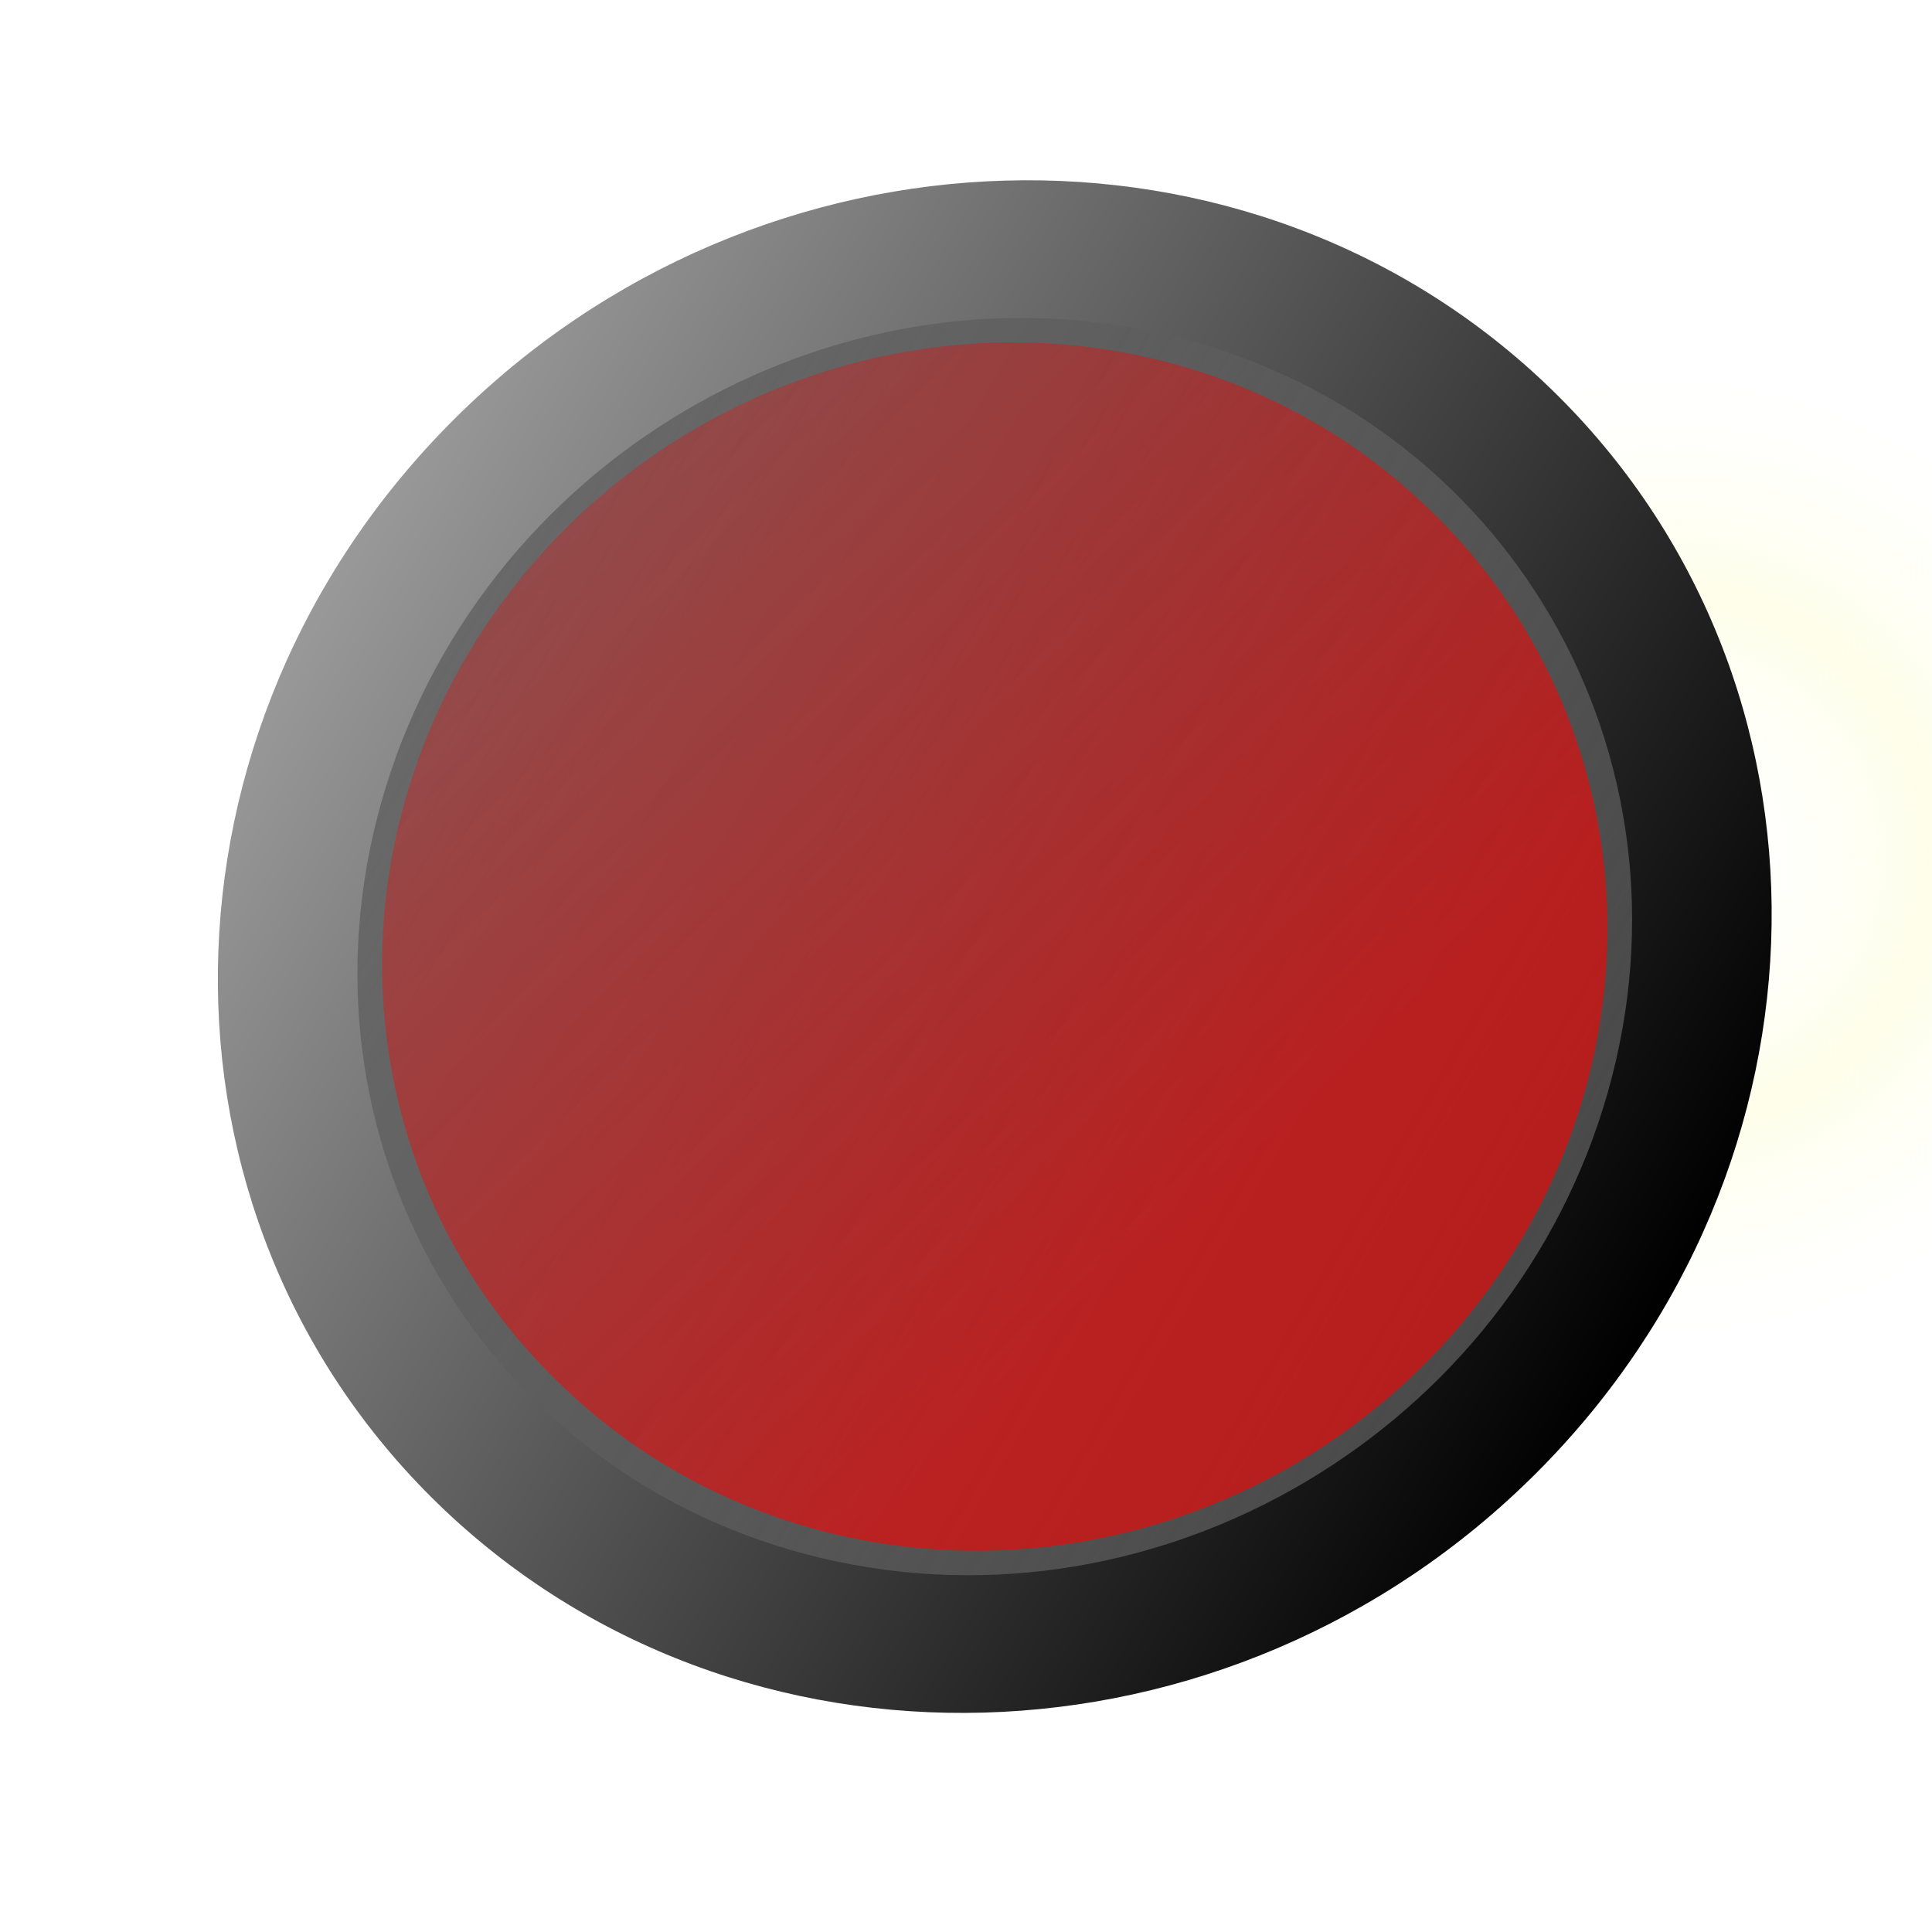
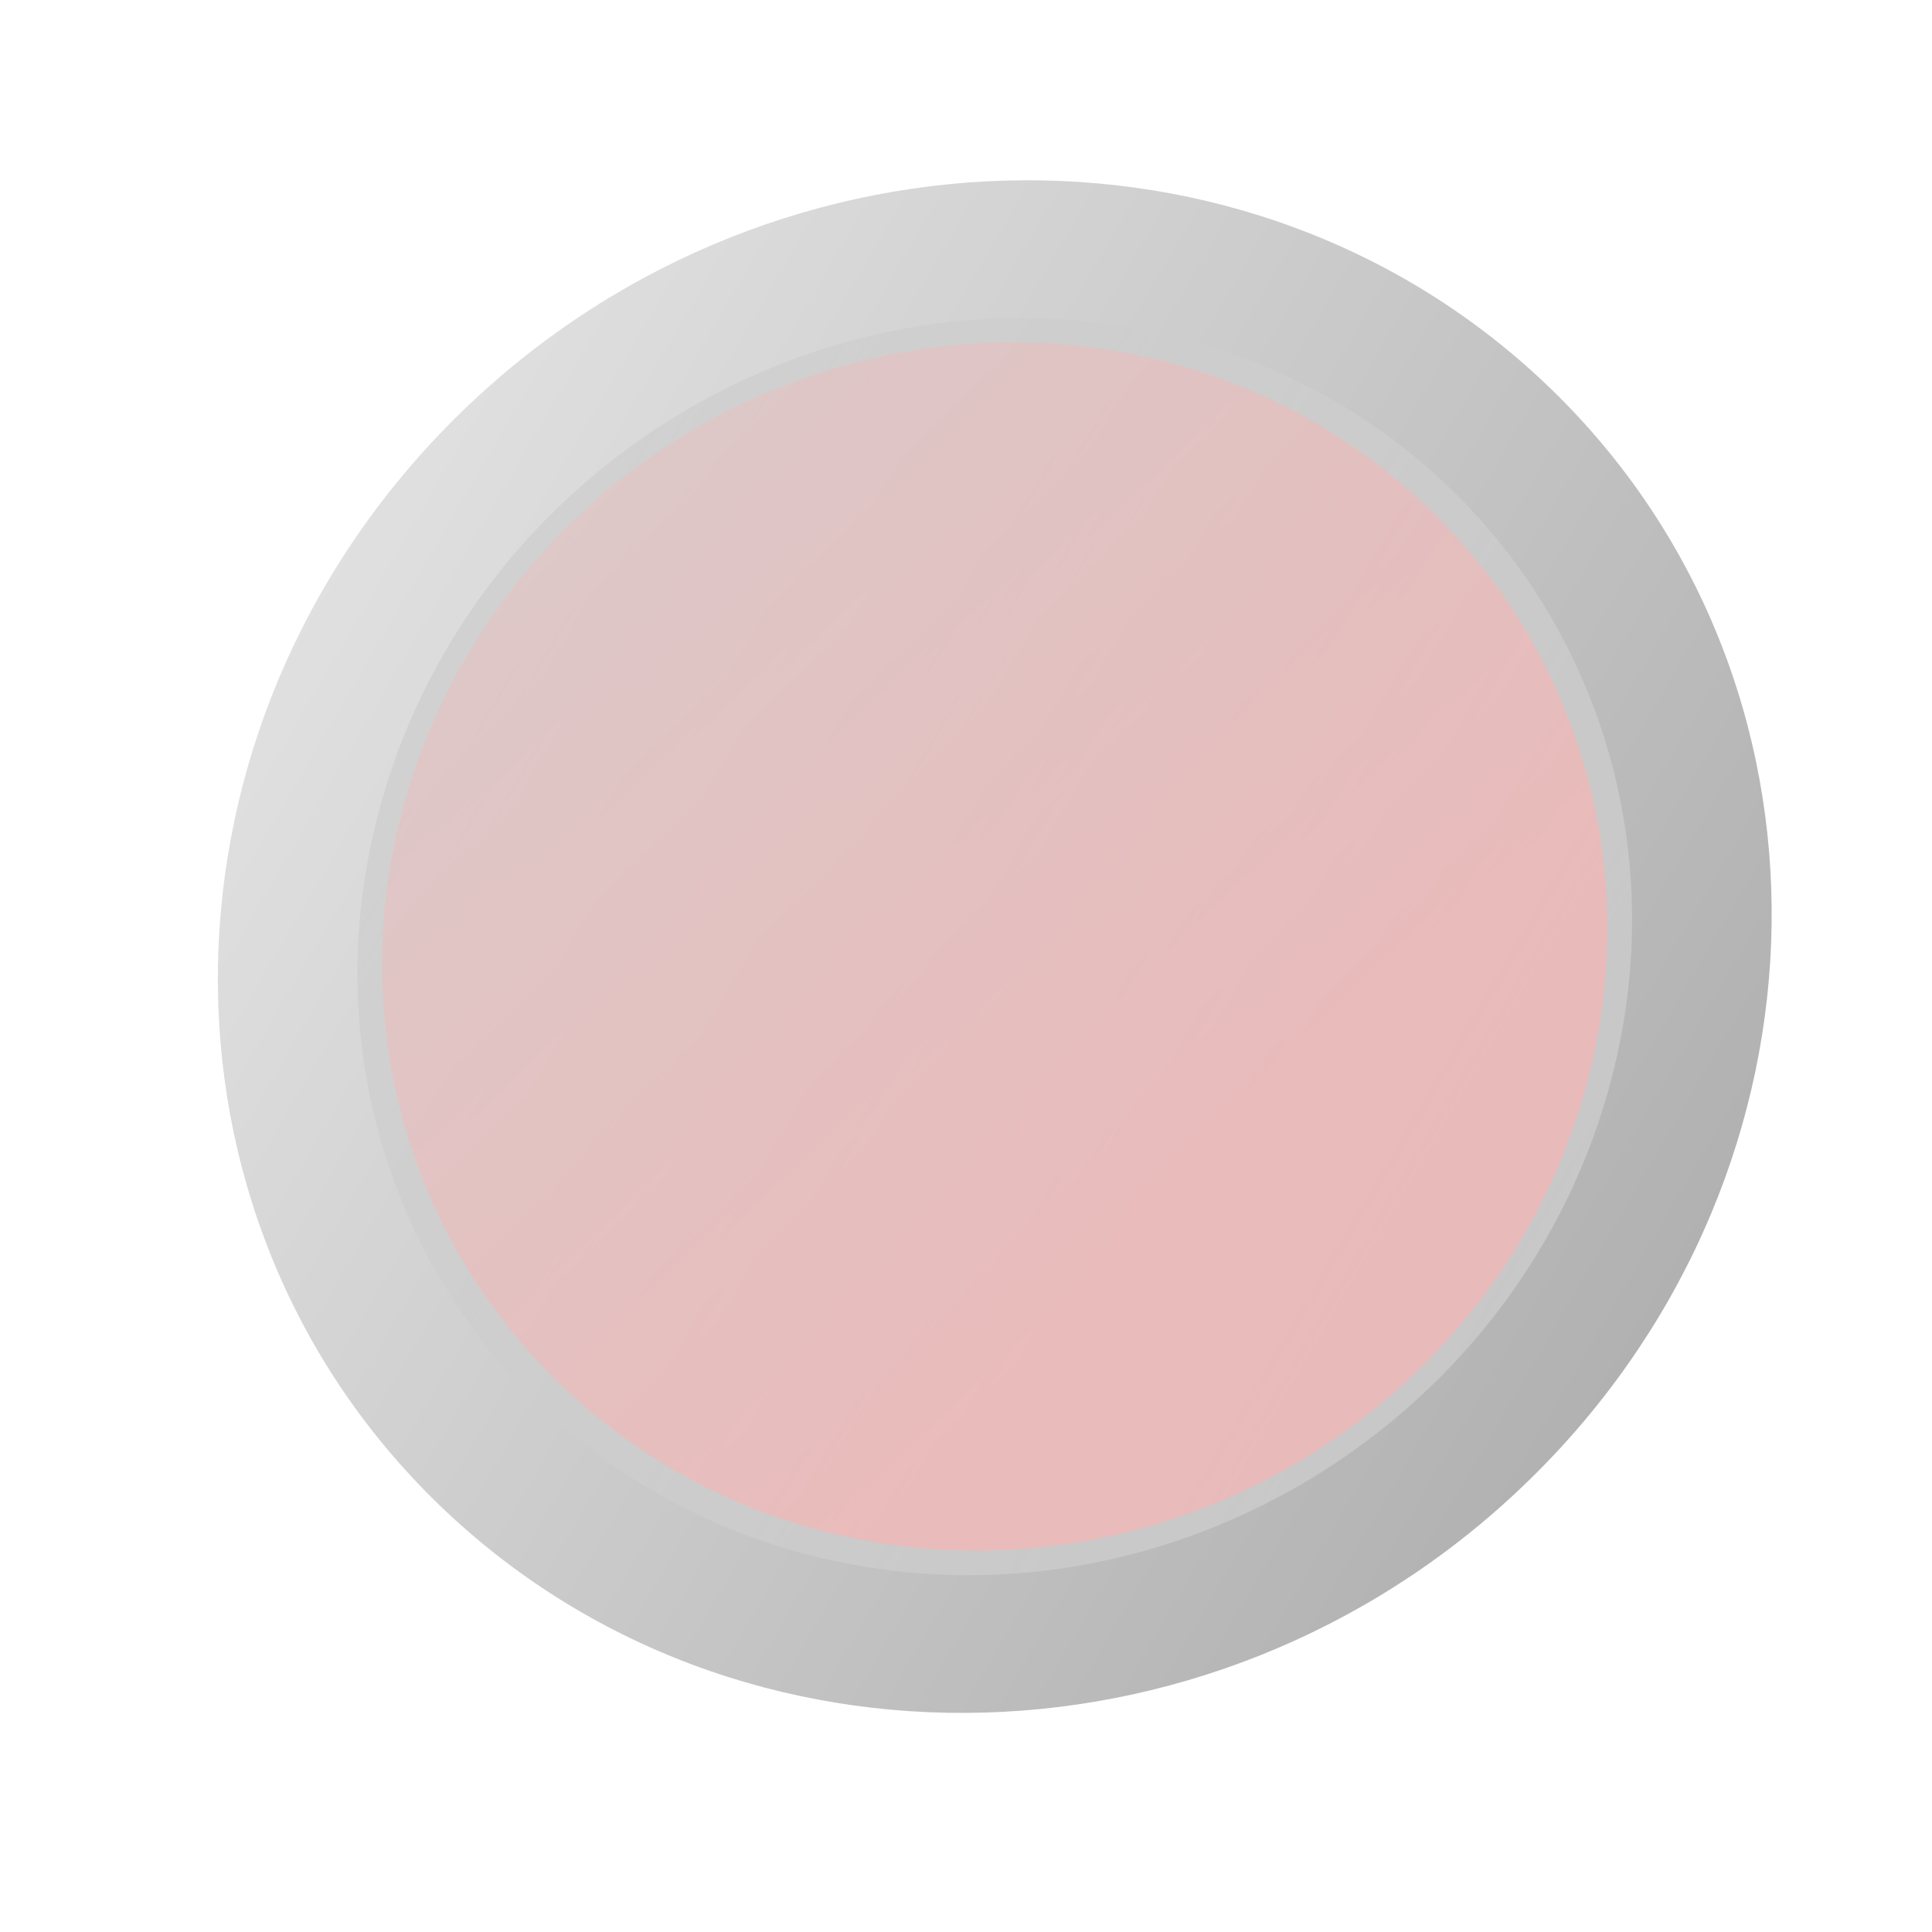
<svg xmlns="http://www.w3.org/2000/svg" xmlns:xlink="http://www.w3.org/1999/xlink" width="24" height="24" id="svg2" version="1.0">
  <defs id="defs4">
    <linearGradient id="linearGradient4045">
      <stop style="stop-color:#ffffff;stop-opacity:0" offset="0" id="stop4047" />
      <stop style="stop-color:#fefee7;stop-opacity:0.893" offset="1" id="stop4049" />
    </linearGradient>
    <linearGradient id="linearGradient4269">
      <stop style="stop-color:#1db000;stop-opacity:1;" offset="0" id="stop4271" />
      <stop style="stop-color:#1db000;stop-opacity:0;" offset="1" id="stop4273" />
    </linearGradient>
    <linearGradient id="linearGradient4183">
      <stop id="stop4185" offset="0" style="stop-color:#1db000;stop-opacity:1;" />
      <stop id="stop4187" offset="1" style="stop-color:#0f5f00;stop-opacity:1;" />
    </linearGradient>
    <linearGradient id="linearGradient4167">
      <stop style="stop-color:#80000e;stop-opacity:1;" offset="0" id="stop4169" />
      <stop style="stop-color:#b00014;stop-opacity:0;" offset="1" id="stop4171" />
    </linearGradient>
    <linearGradient xlink:href="#linearGradient4183" id="linearGradient2224" x1="16.827" y1="6.729" x2="27.562" y2="22.513" gradientUnits="userSpaceOnUse" gradientTransform="matrix(0.875025,0,0,0.875025,0.666703,0.177907)" />
    <linearGradient y2="13.92" x2="6.838" y1="12.626" x1="2.065" gradientTransform="matrix(-1,0,0,1,32.04188,-2.86473)" gradientUnits="userSpaceOnUse" id="linearGradient1388" xlink:href="#linearGradient4269" />
    <linearGradient gradientTransform="translate(0.426158,-2.762136)" gradientUnits="userSpaceOnUse" y2="13.92" x2="6.838" y1="12.626" x1="2.065" id="linearGradient1386" xlink:href="#linearGradient4269" />
    <linearGradient gradientUnits="userSpaceOnUse" y2="10.577" x2="14.014" y1="2.703" x1="15.647" id="linearGradient1384" xlink:href="#linearGradient4183" />
    <linearGradient gradientTransform="translate(-0.947018,-0.885198)" gradientUnits="userSpaceOnUse" y2="12.536" x2="31.317" y1="12.536" x1="24.398" id="linearGradient1382" xlink:href="#linearGradient4183" />
    <linearGradient gradientTransform="translate(1.262691,-1.100752)" gradientUnits="userSpaceOnUse" y2="12.826" x2="7.924" y1="12.826" x1="1.005" id="linearGradient1380" xlink:href="#linearGradient4183" />
    <linearGradient id="linearGradient1374">
      <stop id="stop1376" offset="0" style="stop-color:#80000e;stop-opacity:1;" />
      <stop id="stop1378" offset="1" style="stop-color:#b00014;stop-opacity:0;" />
    </linearGradient>
    <linearGradient id="linearGradient1368">
      <stop style="stop-color:#26b000;stop-opacity:1;" offset="0" id="stop1370" />
      <stop style="stop-color:#145f00;stop-opacity:1;" offset="1" id="stop1372" />
    </linearGradient>
    <linearGradient id="linearGradient1362">
      <stop id="stop1364" offset="0" style="stop-color:#26b000;stop-opacity:1;" />
      <stop id="stop1366" offset="1" style="stop-color:#26b000;stop-opacity:0;" />
    </linearGradient>
    <linearGradient xlink:href="#linearGradient4183" id="linearGradient1406" gradientUnits="userSpaceOnUse" x1="15.647" y1="2.703" x2="14.014" y2="10.577" />
    <linearGradient xlink:href="#linearGradient4183" id="linearGradient1408" gradientUnits="userSpaceOnUse" gradientTransform="translate(1.262691,-1.100752)" x1="10.575" y1="12.116" x2="-0.686" y2="12.116" />
    <linearGradient xlink:href="#linearGradient4183" id="linearGradient1410" gradientUnits="userSpaceOnUse" gradientTransform="translate(-0.947018,-0.885198)" x1="31.693" y1="11.264" x2="23.889" y2="13.355" />
    <linearGradient xlink:href="#linearGradient4269" id="linearGradient1412" gradientUnits="userSpaceOnUse" gradientTransform="translate(0.426158,-2.762136)" x1="7.852" y1="15.912" x2="7.111" y2="11.597" />
    <linearGradient xlink:href="#linearGradient4269" id="linearGradient1414" gradientUnits="userSpaceOnUse" gradientTransform="matrix(-1,0,0,1,32.04188,-2.86473)" x1="2.065" y1="12.626" x2="6.838" y2="13.92" />
    <radialGradient xlink:href="#linearGradient4045" id="radialGradient4051" cx="19.286" cy="9.857" fx="19.286" fy="9.857" r="10.886" gradientUnits="userSpaceOnUse" spreadMethod="reflect" gradientTransform="matrix(0.418975,0,0,0.418975,11.20548,5.727248)" />
    <linearGradient gradientTransform="matrix(1.256521,0,0,-1.256521,-7.854319,28.77331)" gradientUnits="userSpaceOnUse" y2="8.531" x2="15.63" y1="22.874" x1="15.63" id="linearGradient2444" xlink:href="#linearGradient4269" />
    <linearGradient y2="13.92" x2="6.838" y1="12.626" x1="2.065" gradientTransform="matrix(-1,0,0,1,31.17958,-2.86473)" gradientUnits="userSpaceOnUse" id="linearGradient2442" xlink:href="#linearGradient4269" />
    <linearGradient gradientTransform="translate(1.136289,-2.762136)" gradientUnits="userSpaceOnUse" y2="13.92" x2="6.838" y1="12.626" x1="2.065" id="linearGradient2440" xlink:href="#linearGradient4269" />
    <linearGradient gradientUnits="userSpaceOnUse" y2="10.577" x2="14.014" y1="2.703" x1="15.647" id="linearGradient2438" xlink:href="#linearGradient4183" />
    <linearGradient gradientTransform="translate(-1.910767,-0.885198)" gradientUnits="userSpaceOnUse" y2="12.536" x2="31.317" y1="12.536" x1="24.398" id="linearGradient2436" xlink:href="#linearGradient4183" />
    <linearGradient gradientTransform="translate(1.922099,-1.100752)" gradientUnits="userSpaceOnUse" y2="12.826" x2="7.924" y1="12.826" x1="1.005" id="linearGradient2434" xlink:href="#linearGradient4183" />
    <linearGradient id="linearGradient2428">
      <stop id="stop2430" offset="0" style="stop-color:#80000e;stop-opacity:1;" />
      <stop id="stop2432" offset="1" style="stop-color:#b00014;stop-opacity:0;" />
    </linearGradient>
    <linearGradient id="linearGradient2422">
      <stop style="stop-color:#26b000;stop-opacity:1;" offset="0" id="stop2424" />
      <stop style="stop-color:#145f00;stop-opacity:1;" offset="1" id="stop2426" />
    </linearGradient>
    <linearGradient id="linearGradient2416">
      <stop id="stop2418" offset="0" style="stop-color:#26b000;stop-opacity:1;" />
      <stop id="stop2420" offset="1" style="stop-color:#26b000;stop-opacity:0;" />
    </linearGradient>
    <linearGradient xlink:href="#linearGradient4183" id="linearGradient2483" gradientUnits="userSpaceOnUse" x1="15.647" y1="2.703" x2="14.014" y2="10.577" />
    <linearGradient xlink:href="#linearGradient4183" id="linearGradient2485" gradientUnits="userSpaceOnUse" gradientTransform="translate(1.262691,-1.100752)" x1="10.575" y1="12.116" x2="-0.686" y2="12.116" />
    <linearGradient xlink:href="#linearGradient4183" id="linearGradient2487" gradientUnits="userSpaceOnUse" gradientTransform="translate(-0.947018,-0.885198)" x1="31.693" y1="11.264" x2="23.889" y2="13.355" />
    <linearGradient xlink:href="#linearGradient4269" id="linearGradient2489" gradientUnits="userSpaceOnUse" gradientTransform="translate(0.426158,-2.762136)" x1="7.852" y1="15.912" x2="7.111" y2="11.597" />
    <linearGradient xlink:href="#linearGradient4269" id="linearGradient2491" gradientUnits="userSpaceOnUse" gradientTransform="matrix(-1,0,0,1,32.04188,-2.86473)" x1="2.065" y1="12.626" x2="6.838" y2="13.92" />
    <linearGradient gradientUnits="userSpaceOnUse" y2="355.448" x2="189.205" y1="118.362" x1="192.867" id="linearGradient2702" xlink:href="#linearGradient3169" />
    <linearGradient id="linearGradient3308">
      <stop style="stop-color:#ffffff;stop-opacity:1" offset="0" id="stop3310" />
      <stop style="stop-color:#ffffff;stop-opacity:0" offset="1" id="stop3312" />
    </linearGradient>
    <linearGradient id="linearGradient3289">
      <stop id="stop3291" offset="0" style="stop-color:#999999;stop-opacity:1" />
      <stop id="stop3293" offset="1" style="stop-color:#000000;stop-opacity:1" />
    </linearGradient>
    <linearGradient id="linearGradient3193">
      <stop style="stop-color:#ffffff;stop-opacity:1" offset="0" id="stop3195" />
      <stop style="stop-color:#000000;stop-opacity:1" offset="1" id="stop3197" />
    </linearGradient>
    <linearGradient id="linearGradient3181">
      <stop id="stop3183" offset="0" style="stop-color:#ff0000;stop-opacity:1;" />
      <stop style="stop-color:#ff0000;stop-opacity:0.653" offset="0.115" id="stop3185" />
      <stop id="stop3187" offset="1" style="stop-color:#000000;stop-opacity:0.155" />
    </linearGradient>
    <linearGradient id="linearGradient3169">
      <stop id="stop3171" offset="0" style="stop-color:#ff0000;stop-opacity:1;" />
      <stop id="stop3173" offset="1" style="stop-color:#ff0000;stop-opacity:0;" />
    </linearGradient>
    <linearGradient id="linearGradient2385">
      <stop style="stop-color:#ff0000;stop-opacity:1;" offset="0" id="stop2387" />
      <stop id="stop3175" offset="0.87" style="stop-color:#ff0000;stop-opacity:0.552;" />
      <stop style="stop-color:#ff0000;stop-opacity:1;" offset="1" id="stop2389" />
    </linearGradient>
    <radialGradient xlink:href="#linearGradient2385" id="radialGradient3163" cx="184.858" cy="163.428" fx="184.858" fy="163.428" r="140.911" gradientUnits="userSpaceOnUse" />
    <linearGradient xlink:href="#linearGradient3181" id="linearGradient3179" x1="175.767" y1="316.971" x2="184.858" y2="23.017" gradientUnits="userSpaceOnUse" />
    <linearGradient xlink:href="#linearGradient3193" id="linearGradient3199" x1="204.556" y1="262.454" x2="204.556" y2="62.413" gradientUnits="userSpaceOnUse" />
    <linearGradient xlink:href="#linearGradient3193" id="linearGradient3203" gradientUnits="userSpaceOnUse" x1="175.132" y1="259.035" x2="226.909" y2="65.8" />
    <linearGradient xlink:href="#linearGradient3193" id="linearGradient3211" gradientUnits="userSpaceOnUse" x1="204.556" y1="262.454" x2="204.556" y2="62.413" />
    <linearGradient xlink:href="#linearGradient3193" id="linearGradient3213" gradientUnits="userSpaceOnUse" x1="204.556" y1="262.454" x2="204.556" y2="62.413" />
    <linearGradient xlink:href="#linearGradient3289" id="linearGradient3287" gradientUnits="userSpaceOnUse" x1="224.264" y1="259.744" x2="172.08" y2="66.618" />
    <linearGradient xlink:href="#linearGradient3289" id="linearGradient3301" gradientUnits="userSpaceOnUse" x1="224.264" y1="259.744" x2="172.08" y2="66.618" gradientTransform="matrix(-1.112278,-0.2980341,0.2980341,-1.112278,376.2049,402.9825)" />
    <linearGradient xlink:href="#linearGradient3308" id="linearGradient3306" gradientUnits="userSpaceOnUse" gradientTransform="matrix(-1.112278,-0.2980341,0.2980341,-1.112278,306.5044,364.5967)" x1="160.253" y1="-5.135" x2="224.827" y2="168.29" />
    <linearGradient xlink:href="#linearGradient3289" id="linearGradient3322" gradientUnits="userSpaceOnUse" x1="224.264" y1="259.744" x2="172.08" y2="66.618" />
    <linearGradient xlink:href="#linearGradient3193" id="linearGradient3324" gradientUnits="userSpaceOnUse" x1="175.132" y1="259.035" x2="226.909" y2="65.8" />
    <linearGradient xlink:href="#linearGradient3308" id="linearGradient3326" gradientUnits="userSpaceOnUse" gradientTransform="matrix(-1.112278,-0.2980341,0.2980341,-1.112278,747.6335,397.2682)" x1="160.253" y1="-5.135" x2="224.827" y2="168.29" />
    <linearGradient xlink:href="#linearGradient3289" id="linearGradient3336" gradientUnits="userSpaceOnUse" x1="224.264" y1="259.744" x2="172.08" y2="66.618" />
    <linearGradient xlink:href="#linearGradient3193" id="linearGradient3338" gradientUnits="userSpaceOnUse" x1="175.132" y1="259.035" x2="226.909" y2="65.8" />
    <linearGradient xlink:href="#linearGradient3308" id="linearGradient3340" gradientUnits="userSpaceOnUse" gradientTransform="matrix(-1.112278,-0.2980341,0.2980341,-1.112278,558.7349,665.9688)" x1="160.253" y1="-5.135" x2="224.827" y2="168.29" />
    <linearGradient xlink:href="#linearGradient3289" id="linearGradient3360" gradientUnits="userSpaceOnUse" x1="224.264" y1="259.744" x2="172.08" y2="66.618" />
    <linearGradient xlink:href="#linearGradient3193" id="linearGradient2641" gradientUnits="userSpaceOnUse" x1="175.132" y1="259.035" x2="226.909" y2="65.8" />
    <linearGradient xlink:href="#linearGradient3308" id="linearGradient3364" gradientUnits="userSpaceOnUse" gradientTransform="matrix(-1.112278,-0.2980341,0.2980341,-1.112278,558.7349,665.9688)" x1="160.253" y1="-5.135" x2="224.827" y2="168.29" />
    <linearGradient xlink:href="#linearGradient3289" id="linearGradient3366" gradientUnits="userSpaceOnUse" x1="224.264" y1="259.744" x2="172.08" y2="66.618" />
    <linearGradient xlink:href="#linearGradient3193" id="linearGradient3368" gradientUnits="userSpaceOnUse" x1="175.132" y1="259.035" x2="226.909" y2="65.8" />
    <linearGradient xlink:href="#linearGradient3308" id="linearGradient2646" gradientUnits="userSpaceOnUse" gradientTransform="matrix(-1.112278,-0.2980341,0.2980341,-1.112278,747.6335,397.2682)" x1="160.253" y1="-5.135" x2="224.827" y2="168.29" />
    <linearGradient xlink:href="#linearGradient3289" id="linearGradient3372" gradientUnits="userSpaceOnUse" x1="224.264" y1="259.744" x2="172.08" y2="66.618" />
    <linearGradient xlink:href="#linearGradient3193" id="linearGradient3374" gradientUnits="userSpaceOnUse" x1="175.132" y1="259.035" x2="226.909" y2="65.8" />
    <linearGradient y2="13.92" x2="6.838" y1="12.626" x1="2.065" gradientTransform="matrix(-1,0,0,1,32.04188,-2.86473)" gradientUnits="userSpaceOnUse" id="linearGradient2809" xlink:href="#linearGradient4269" />
    <linearGradient y2="11.597" x2="7.111" y1="15.912" x1="7.852" gradientTransform="translate(0.426158,-2.762136)" gradientUnits="userSpaceOnUse" id="linearGradient2807" xlink:href="#linearGradient4269" />
    <linearGradient y2="13.355" x2="23.889" y1="11.264" x1="31.693" gradientTransform="translate(-0.947018,-0.885198)" gradientUnits="userSpaceOnUse" id="linearGradient2805" xlink:href="#linearGradient4183" />
    <linearGradient y2="12.116" x2="-0.686" y1="12.116" x1="10.575" gradientTransform="translate(1.262691,-1.100752)" gradientUnits="userSpaceOnUse" id="linearGradient2803" xlink:href="#linearGradient4183" />
    <linearGradient y2="10.577" x2="14.014" y1="2.703" x1="15.647" gradientUnits="userSpaceOnUse" id="linearGradient2801" xlink:href="#linearGradient4183" />
    <linearGradient id="linearGradient2795">
      <stop style="stop-color:#26b000;stop-opacity:1;" offset="0" id="stop2797" />
      <stop style="stop-color:#26b000;stop-opacity:0;" offset="1" id="stop2799" />
    </linearGradient>
    <linearGradient id="linearGradient2789">
      <stop id="stop2791" offset="0" style="stop-color:#26b000;stop-opacity:1;" />
      <stop id="stop2793" offset="1" style="stop-color:#145f00;stop-opacity:1;" />
    </linearGradient>
    <linearGradient id="linearGradient2783">
      <stop style="stop-color:#80000e;stop-opacity:1;" offset="0" id="stop2785" />
      <stop style="stop-color:#b00014;stop-opacity:0;" offset="1" id="stop2787" />
    </linearGradient>
    <linearGradient xlink:href="#linearGradient4183" id="linearGradient2781" x1="1.005" y1="12.826" x2="7.924" y2="12.826" gradientUnits="userSpaceOnUse" gradientTransform="translate(1.262691,-1.100752)" />
    <linearGradient xlink:href="#linearGradient4183" id="linearGradient2779" x1="24.398" y1="12.536" x2="31.317" y2="12.536" gradientUnits="userSpaceOnUse" gradientTransform="translate(-0.947018,-0.885198)" />
    <linearGradient xlink:href="#linearGradient4183" id="linearGradient2777" x1="15.647" y1="2.703" x2="14.014" y2="10.577" gradientUnits="userSpaceOnUse" />
    <linearGradient xlink:href="#linearGradient4269" id="linearGradient2775" x1="2.065" y1="12.626" x2="6.838" y2="13.92" gradientUnits="userSpaceOnUse" gradientTransform="translate(0.426158,-2.762136)" />
    <linearGradient xlink:href="#linearGradient4269" id="linearGradient2773" gradientUnits="userSpaceOnUse" gradientTransform="matrix(-1,0,0,1,32.04188,-2.86473)" x1="2.065" y1="12.626" x2="6.838" y2="13.92" />
    <linearGradient gradientTransform="matrix(0.875025,0,0,0.875025,0.666703,0.177907)" gradientUnits="userSpaceOnUse" y2="22.513" x2="27.562" y1="6.729" x1="16.827" id="linearGradient2771" xlink:href="#linearGradient4183" />
    <linearGradient id="linearGradient2765">
      <stop id="stop2767" offset="0" style="stop-color:#80000e;stop-opacity:1;" />
      <stop id="stop2769" offset="1" style="stop-color:#b00014;stop-opacity:0;" />
    </linearGradient>
    <linearGradient id="linearGradient2759">
      <stop style="stop-color:#1db000;stop-opacity:1;" offset="0" id="stop2761" />
      <stop style="stop-color:#0f5f00;stop-opacity:1;" offset="1" id="stop2763" />
    </linearGradient>
    <linearGradient id="linearGradient2753">
      <stop id="stop2755" offset="0" style="stop-color:#1db000;stop-opacity:1;" />
      <stop id="stop2757" offset="1" style="stop-color:#1db000;stop-opacity:0;" />
    </linearGradient>
    <linearGradient id="linearGradient2747">
      <stop id="stop2749" offset="0" style="stop-color:#ffffff;stop-opacity:0" />
      <stop id="stop2751" offset="1" style="stop-color:#fcfbcb;stop-opacity:1" />
    </linearGradient>
    <linearGradient id="linearGradient3362">
      <stop id="stop3364" offset="0" style="stop-color:#000000;stop-opacity:1;" />
      <stop id="stop3366" offset="1" style="stop-color:#ffffff;stop-opacity:1;" />
    </linearGradient>
    <linearGradient id="linearGradient3370">
      <stop id="stop3372" offset="0" style="stop-color:#d7d7d7;stop-opacity:1;" />
      <stop id="stop3374" offset="1" style="stop-color:#7c7c7c;stop-opacity:1;" />
    </linearGradient>
    <linearGradient gradientUnits="userSpaceOnUse" y2="16.739" x2="32.578" y1="-0.801" x1="2.966" id="linearGradient2439" xlink:href="#linearGradient2433" />
    <linearGradient id="linearGradient2433">
      <stop id="stop2435" offset="0" style="stop-color:#008000;stop-opacity:1;" />
      <stop id="stop2437" offset="1" style="stop-color:#008000;stop-opacity:0;" />
    </linearGradient>
    <linearGradient y2="10.577" x2="14.014" y1="2.703" x1="15.647" gradientUnits="userSpaceOnUse" id="linearGradient2734" xlink:href="#linearGradient4183" />
    <linearGradient y2="12.116" x2="-0.686" y1="12.116" x1="10.575" gradientTransform="translate(1.262691,-1.100752)" gradientUnits="userSpaceOnUse" id="linearGradient2732" xlink:href="#linearGradient4183" />
    <linearGradient y2="13.355" x2="23.889" y1="11.264" x1="31.693" gradientTransform="translate(-0.947018,-0.885198)" gradientUnits="userSpaceOnUse" id="linearGradient2730" xlink:href="#linearGradient4183" />
    <linearGradient y2="11.597" x2="7.111" y1="15.912" x1="7.852" gradientTransform="translate(0.426158,-2.762136)" gradientUnits="userSpaceOnUse" id="linearGradient2728" xlink:href="#linearGradient4269" />
    <linearGradient y2="13.92" x2="6.838" y1="12.626" x1="2.065" gradientTransform="matrix(-1,0,0,1,32.04188,-2.86473)" gradientUnits="userSpaceOnUse" id="linearGradient2726" xlink:href="#linearGradient4269" />
  </defs>
  <g id="layer1">
-     <path style="fill:url(#radialGradient4051);fill-opacity:1;stroke:none;stroke-width:5.7;stroke-miterlimit:4;stroke-dasharray:none;stroke-opacity:1" id="path3162" d="M 27.321,9.857 A 8.036,8.036 0 1 1 11.25,9.857 A 8.036,8.036 0 1 1 27.321,9.857 z" transform="matrix(0.723409,0,0,0.723409,6.772732,3.51761)" />
-     <g id="g2856" transform="matrix(2.193272,0,0,2.230073,-70.33111,24.27027)">
+     <g id="g2856" transform="matrix(2.193272,0,0,2.230073,-70.33111,24.27027)" style="opacity:0.308">
      <g transform="matrix(4.3630449e-2,-7.2802504e-2,7.8718613e-2,4.2209779e-2,17.45598,-1.290808)" id="g2651">
        <g id="g3342" transform="matrix(0.4480735,0,0,0.4170774,98.90746,118.0167)">
          <path transform="matrix(-1.112278,-0.2980341,0.2980341,-1.112278,306.5044,364.5967)" d="M 301.025,162.418 A 100.005,100.005 0 1 1 101.015,162.418 A 100.005,100.005 0 1 1 301.025,162.418 z" id="path3209" style="opacity:1;fill:url(#linearGradient3372);fill-opacity:1;stroke:none" />
          <path transform="matrix(0.9122383,-0.2444335,0.2444335,0.9122383,-91.75899,25.00437)" d="M 301.025,162.418 A 100.005,100.005 0 1 1 101.015,162.418 A 100.005,100.005 0 1 1 301.025,162.418 z" id="path3201" style="opacity:0.249;fill:url(#linearGradient3374);fill-opacity:1;stroke:none" />
          <path transform="matrix(-1.112278,-0.2980341,0.2980341,-1.112278,306.5044,364.5967)" d="M 279.305,162.418 A 78.285,79.056 0 1 1 122.736,162.418 A 78.285,79.056 0 1 1 279.305,162.418 z" id="path3295" style="opacity:0.597;fill:url(#linearGradient2702);fill-opacity:1;stroke:none" />
        </g>
      </g>
    </g>
  </g>
</svg>
